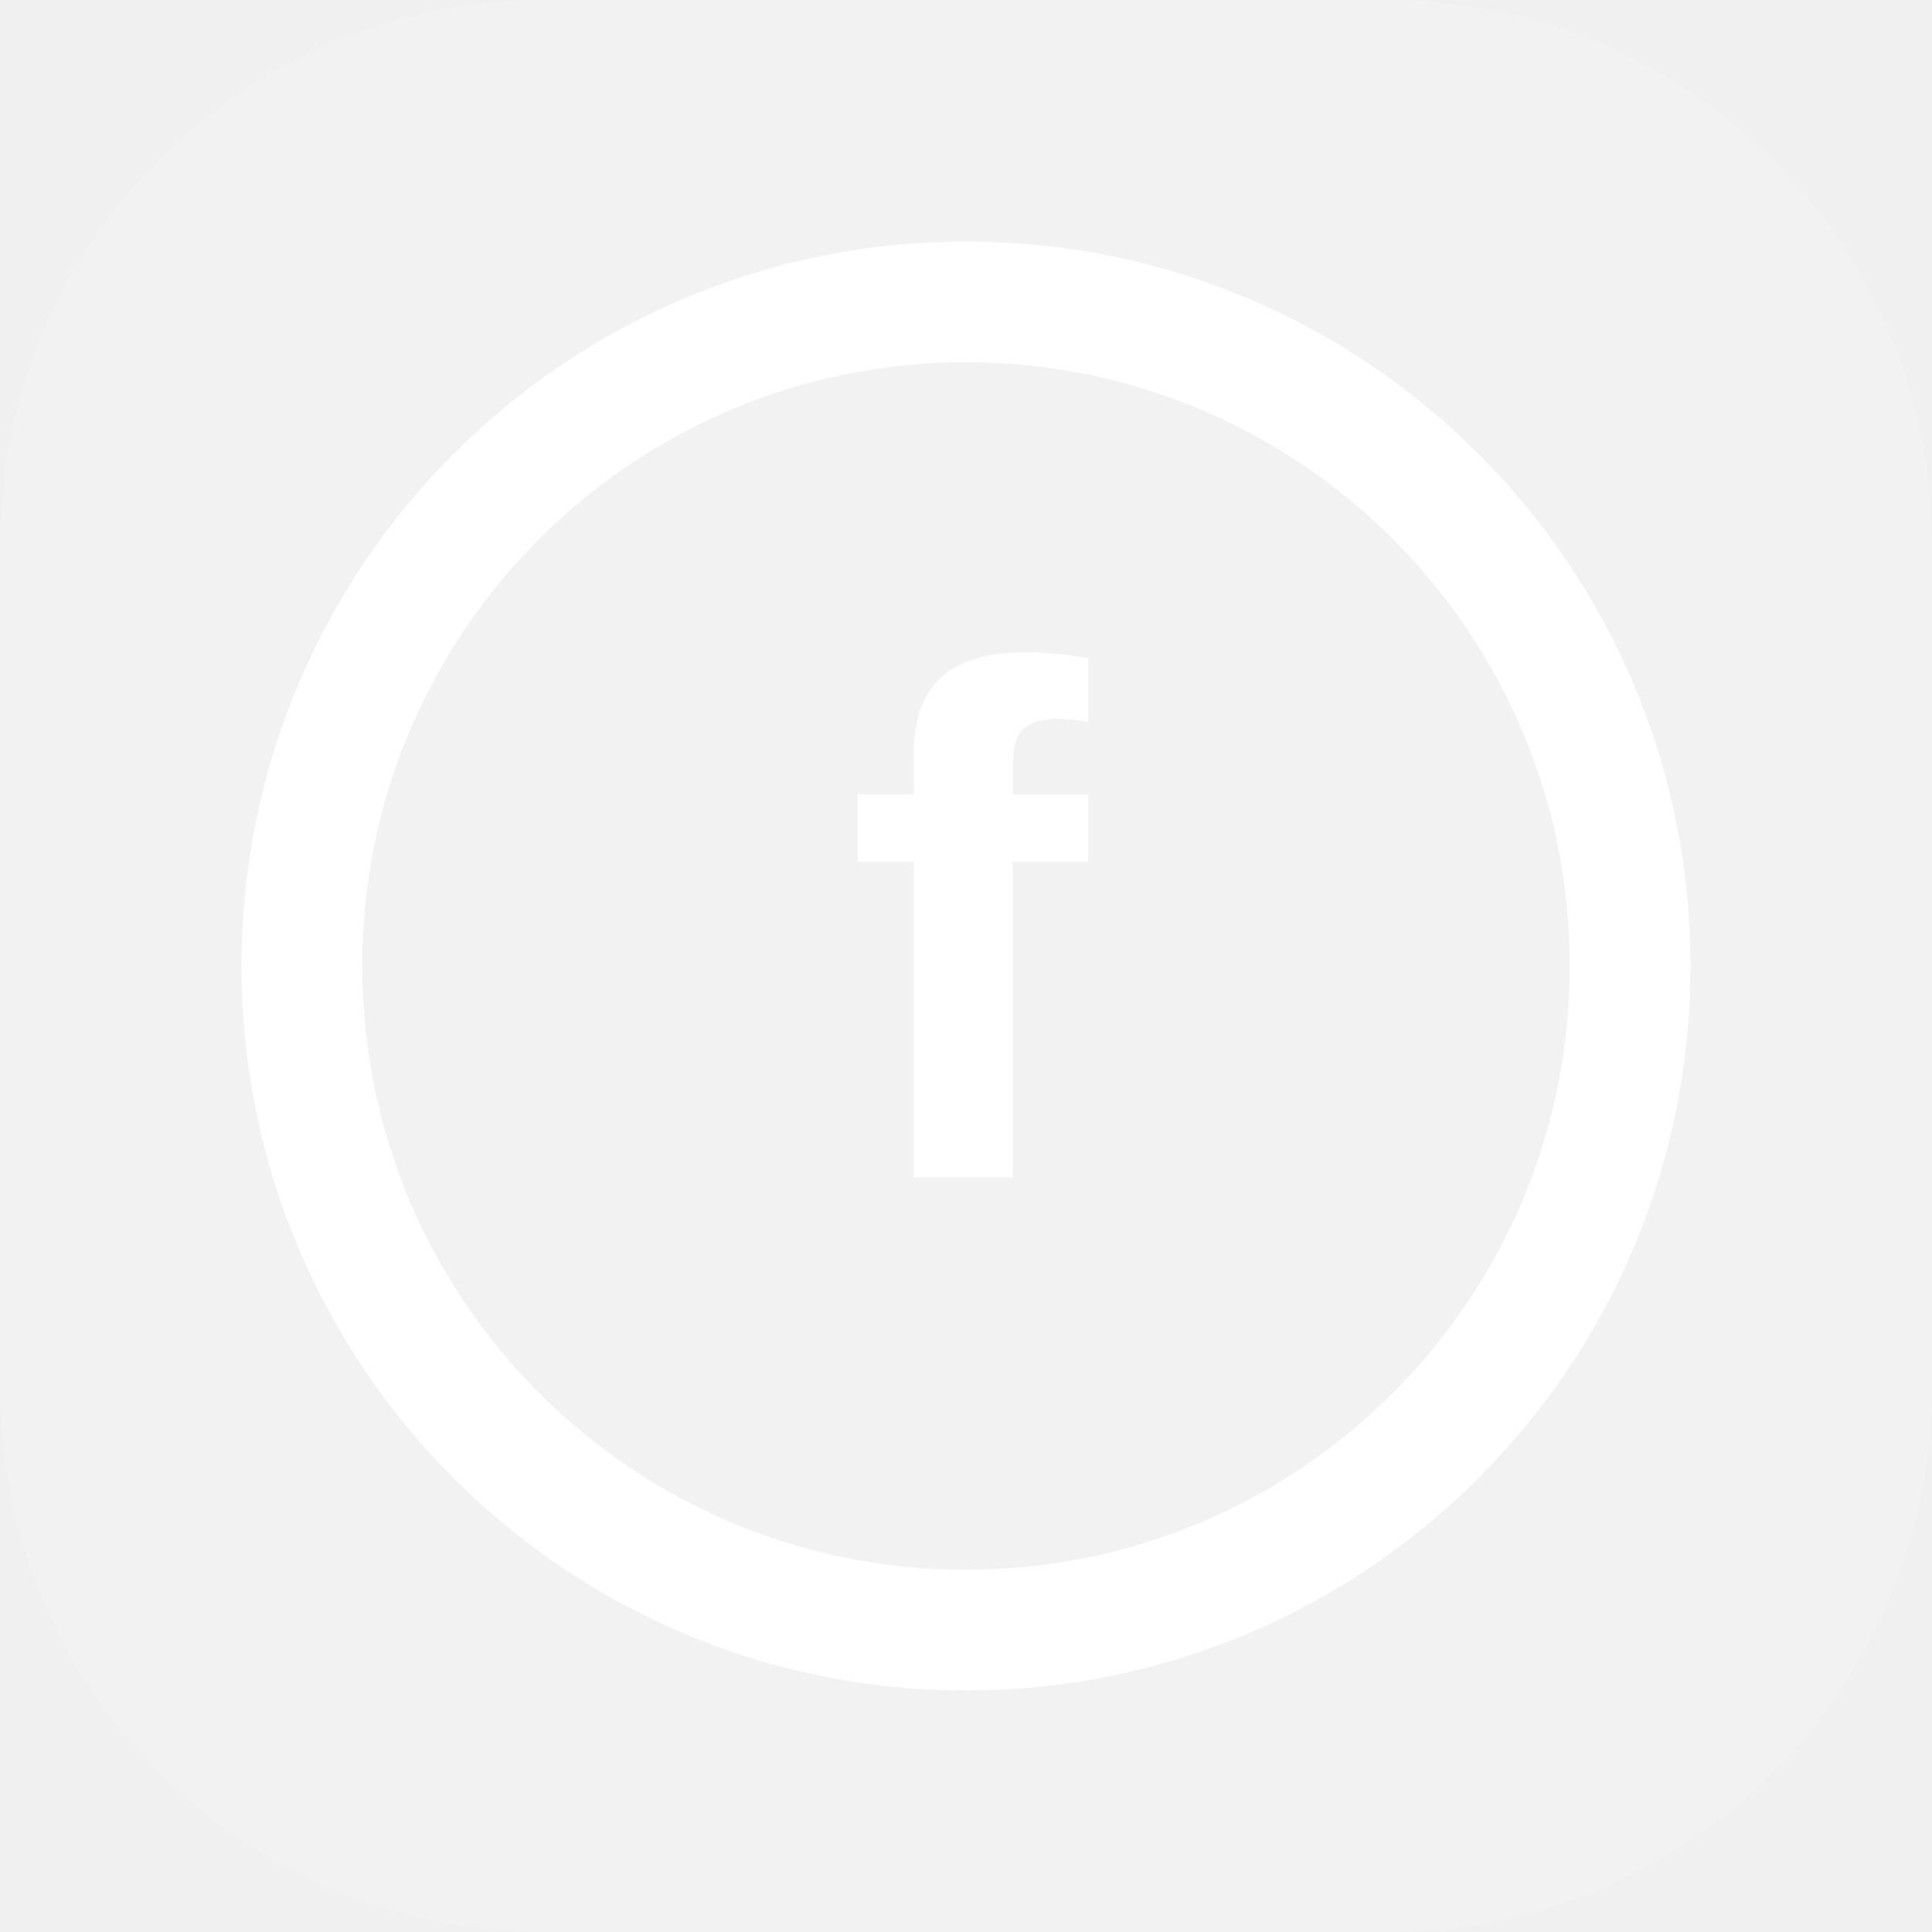
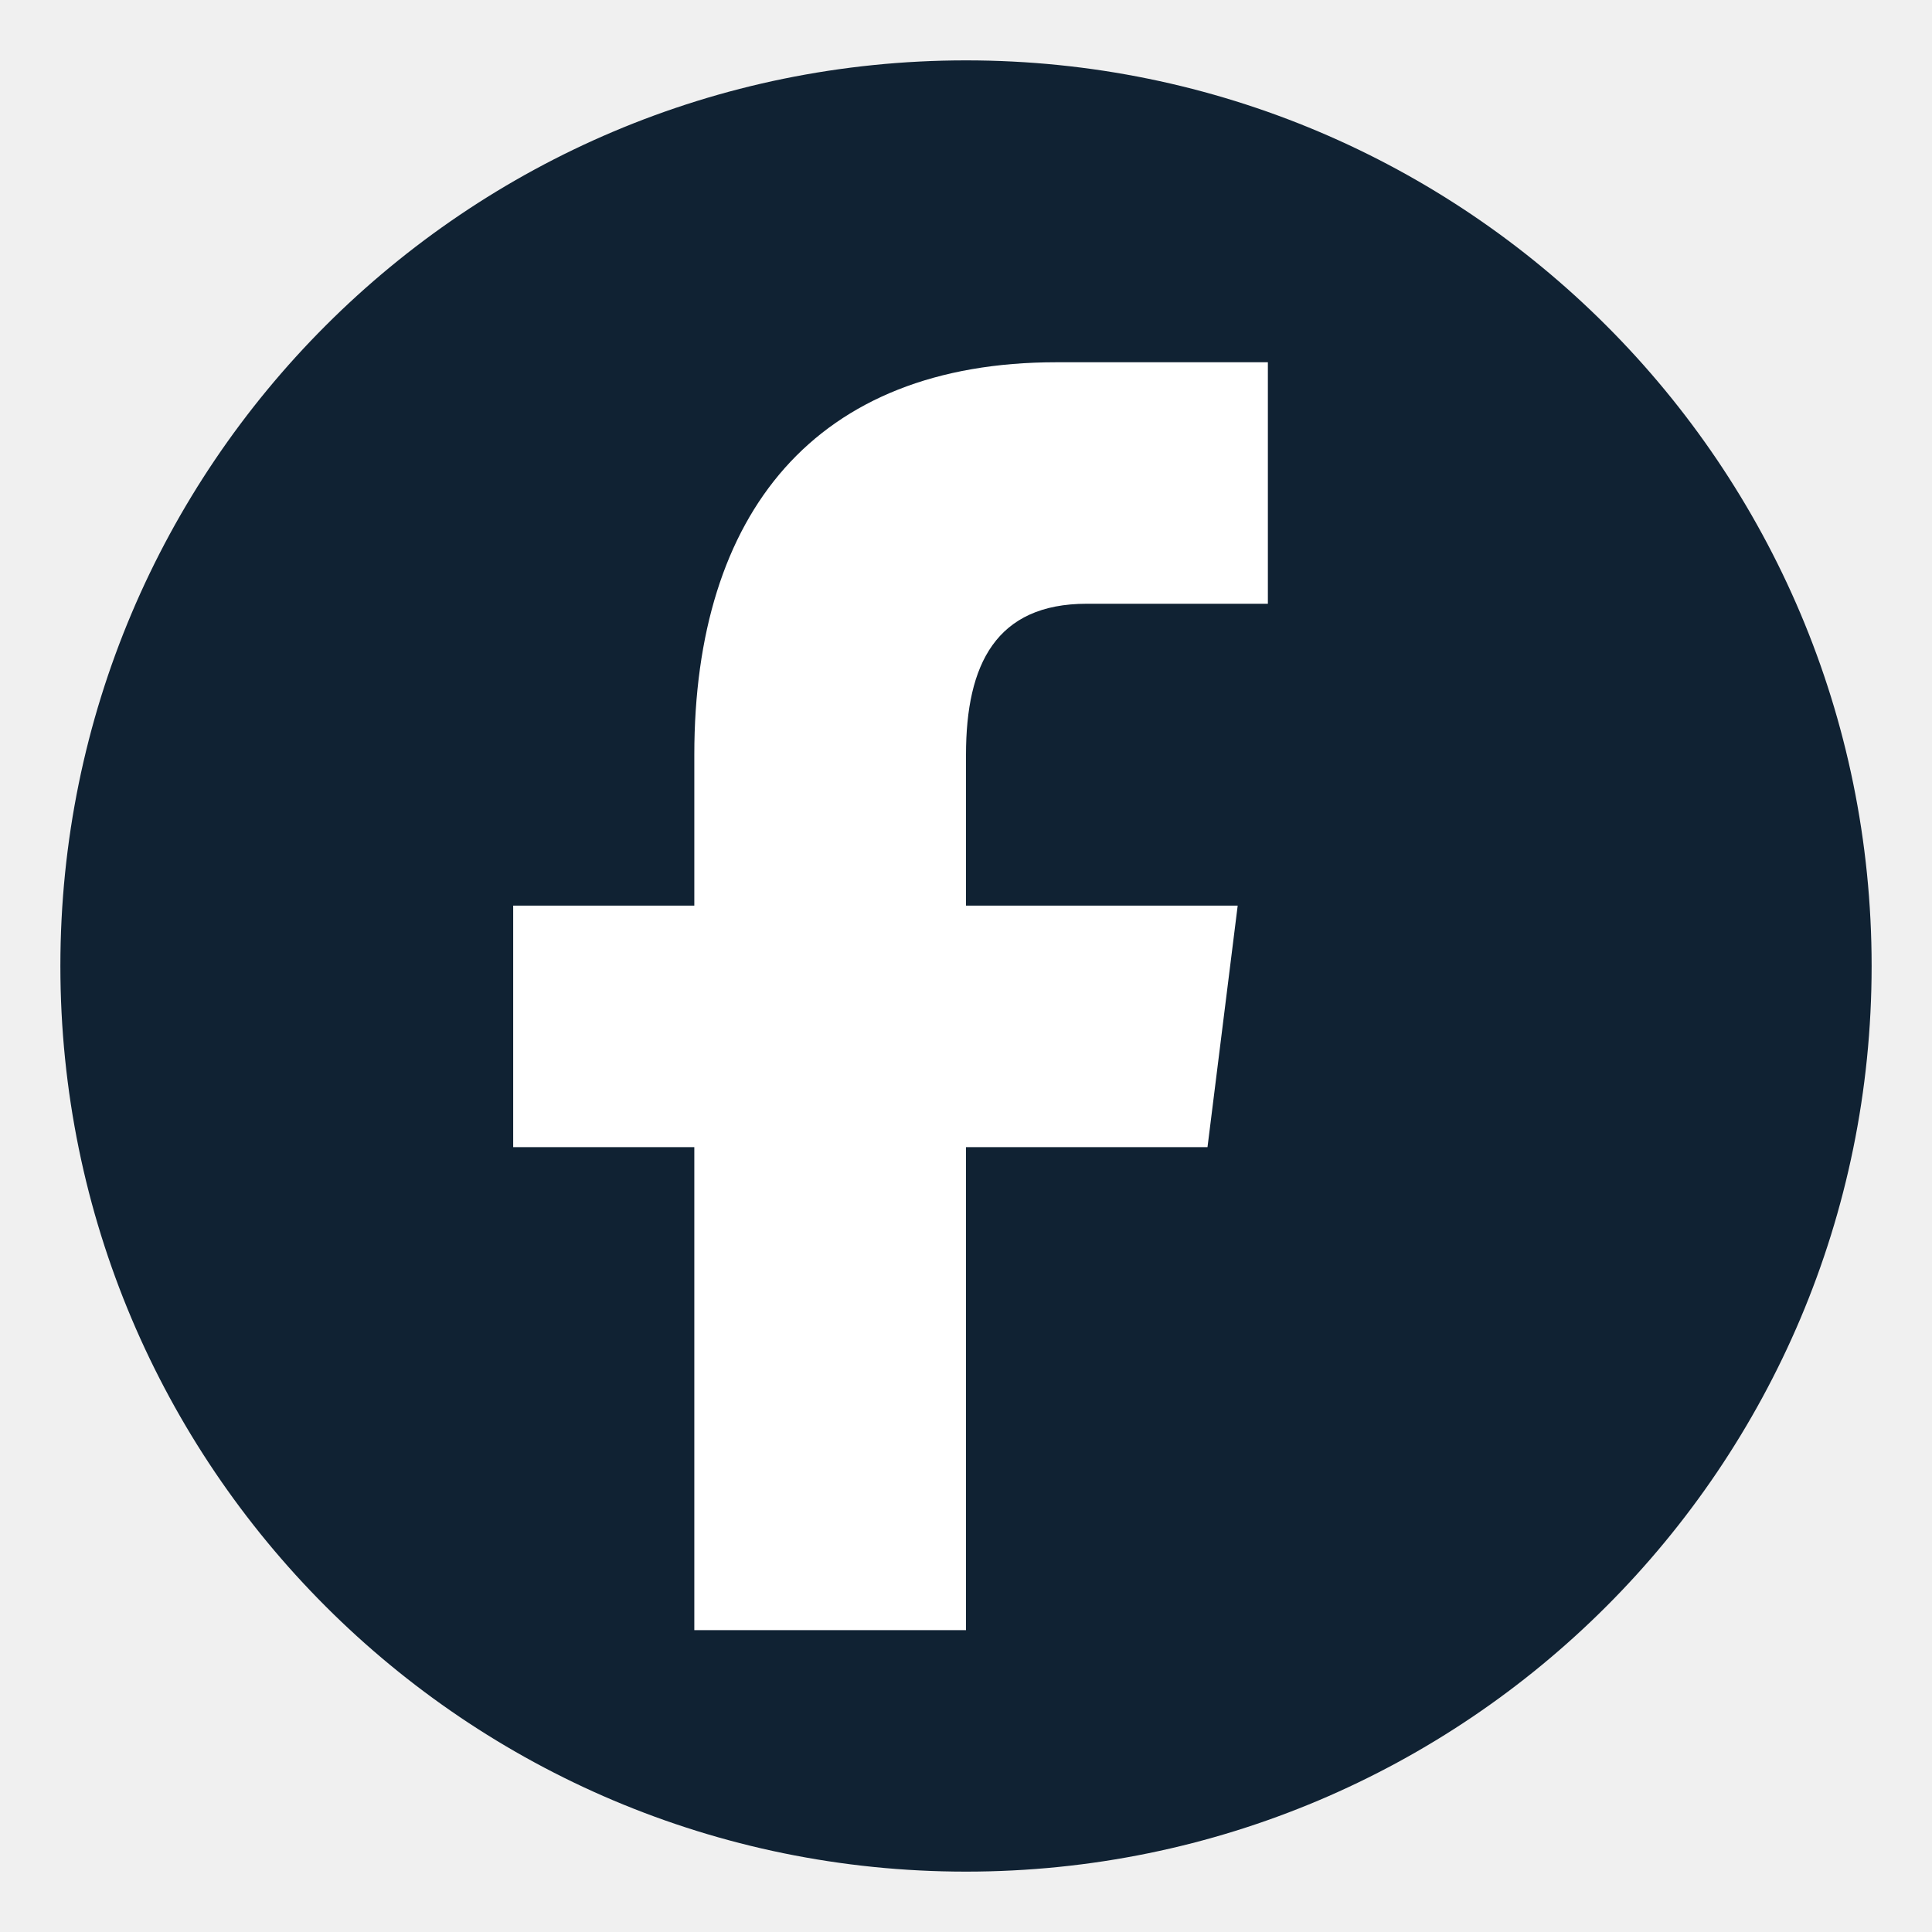
- <svg xmlns="http://www.w3.org/2000/svg" width="64" height="64" viewBox="0 0 64 64">
-   <rect width="64" height="64" rx="18" fill="#ffffff" opacity=".12" />
-   <circle cx="32" cy="32" r="22" fill="none" stroke="#ffffff" stroke-width="4" />
-   <text x="32" y="39" text-anchor="middle" font-family="Arial" font-size="24" font-weight="700" fill="#ffffff">f</text>
+ <svg xmlns="http://www.w3.org/2000/svg" viewBox="0 0 64 64" fill="none">
+   <circle cx="32" cy="32" r="30" fill="#102233" />
+   <path d="M36 20h6v-8h-7c-8 0-12 5-12 13v5h-6v8h6v16h9V38h8l1-8h-9v-5c0-3 1-5 4-5Z" fill="#fff" />
</svg>
